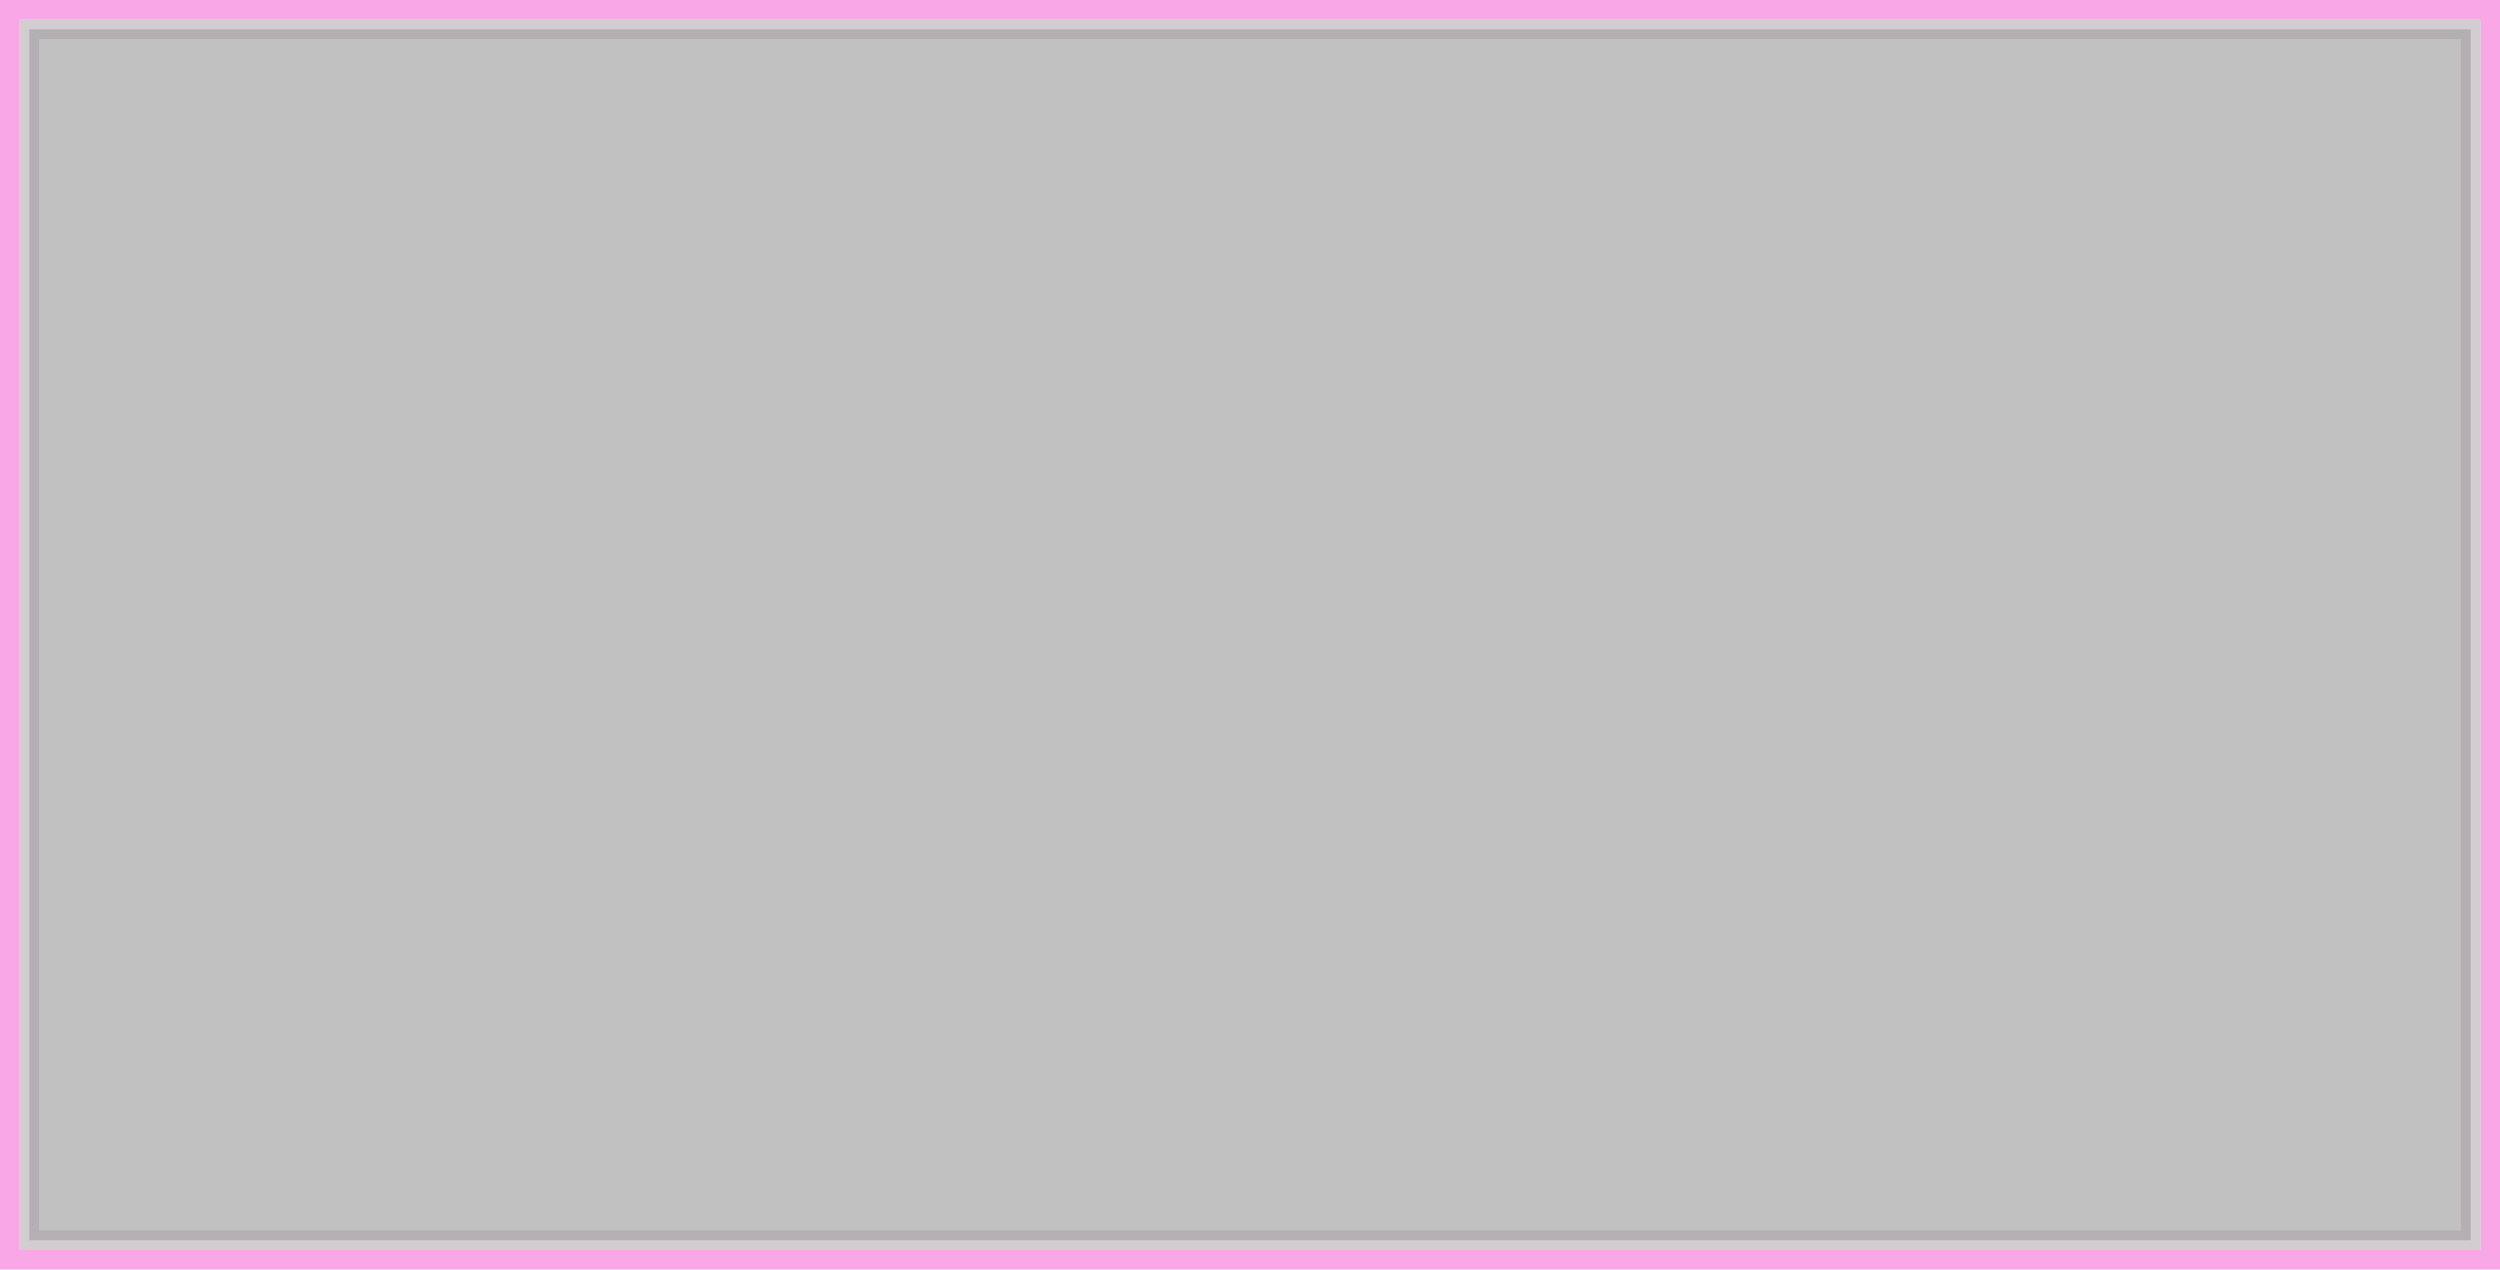
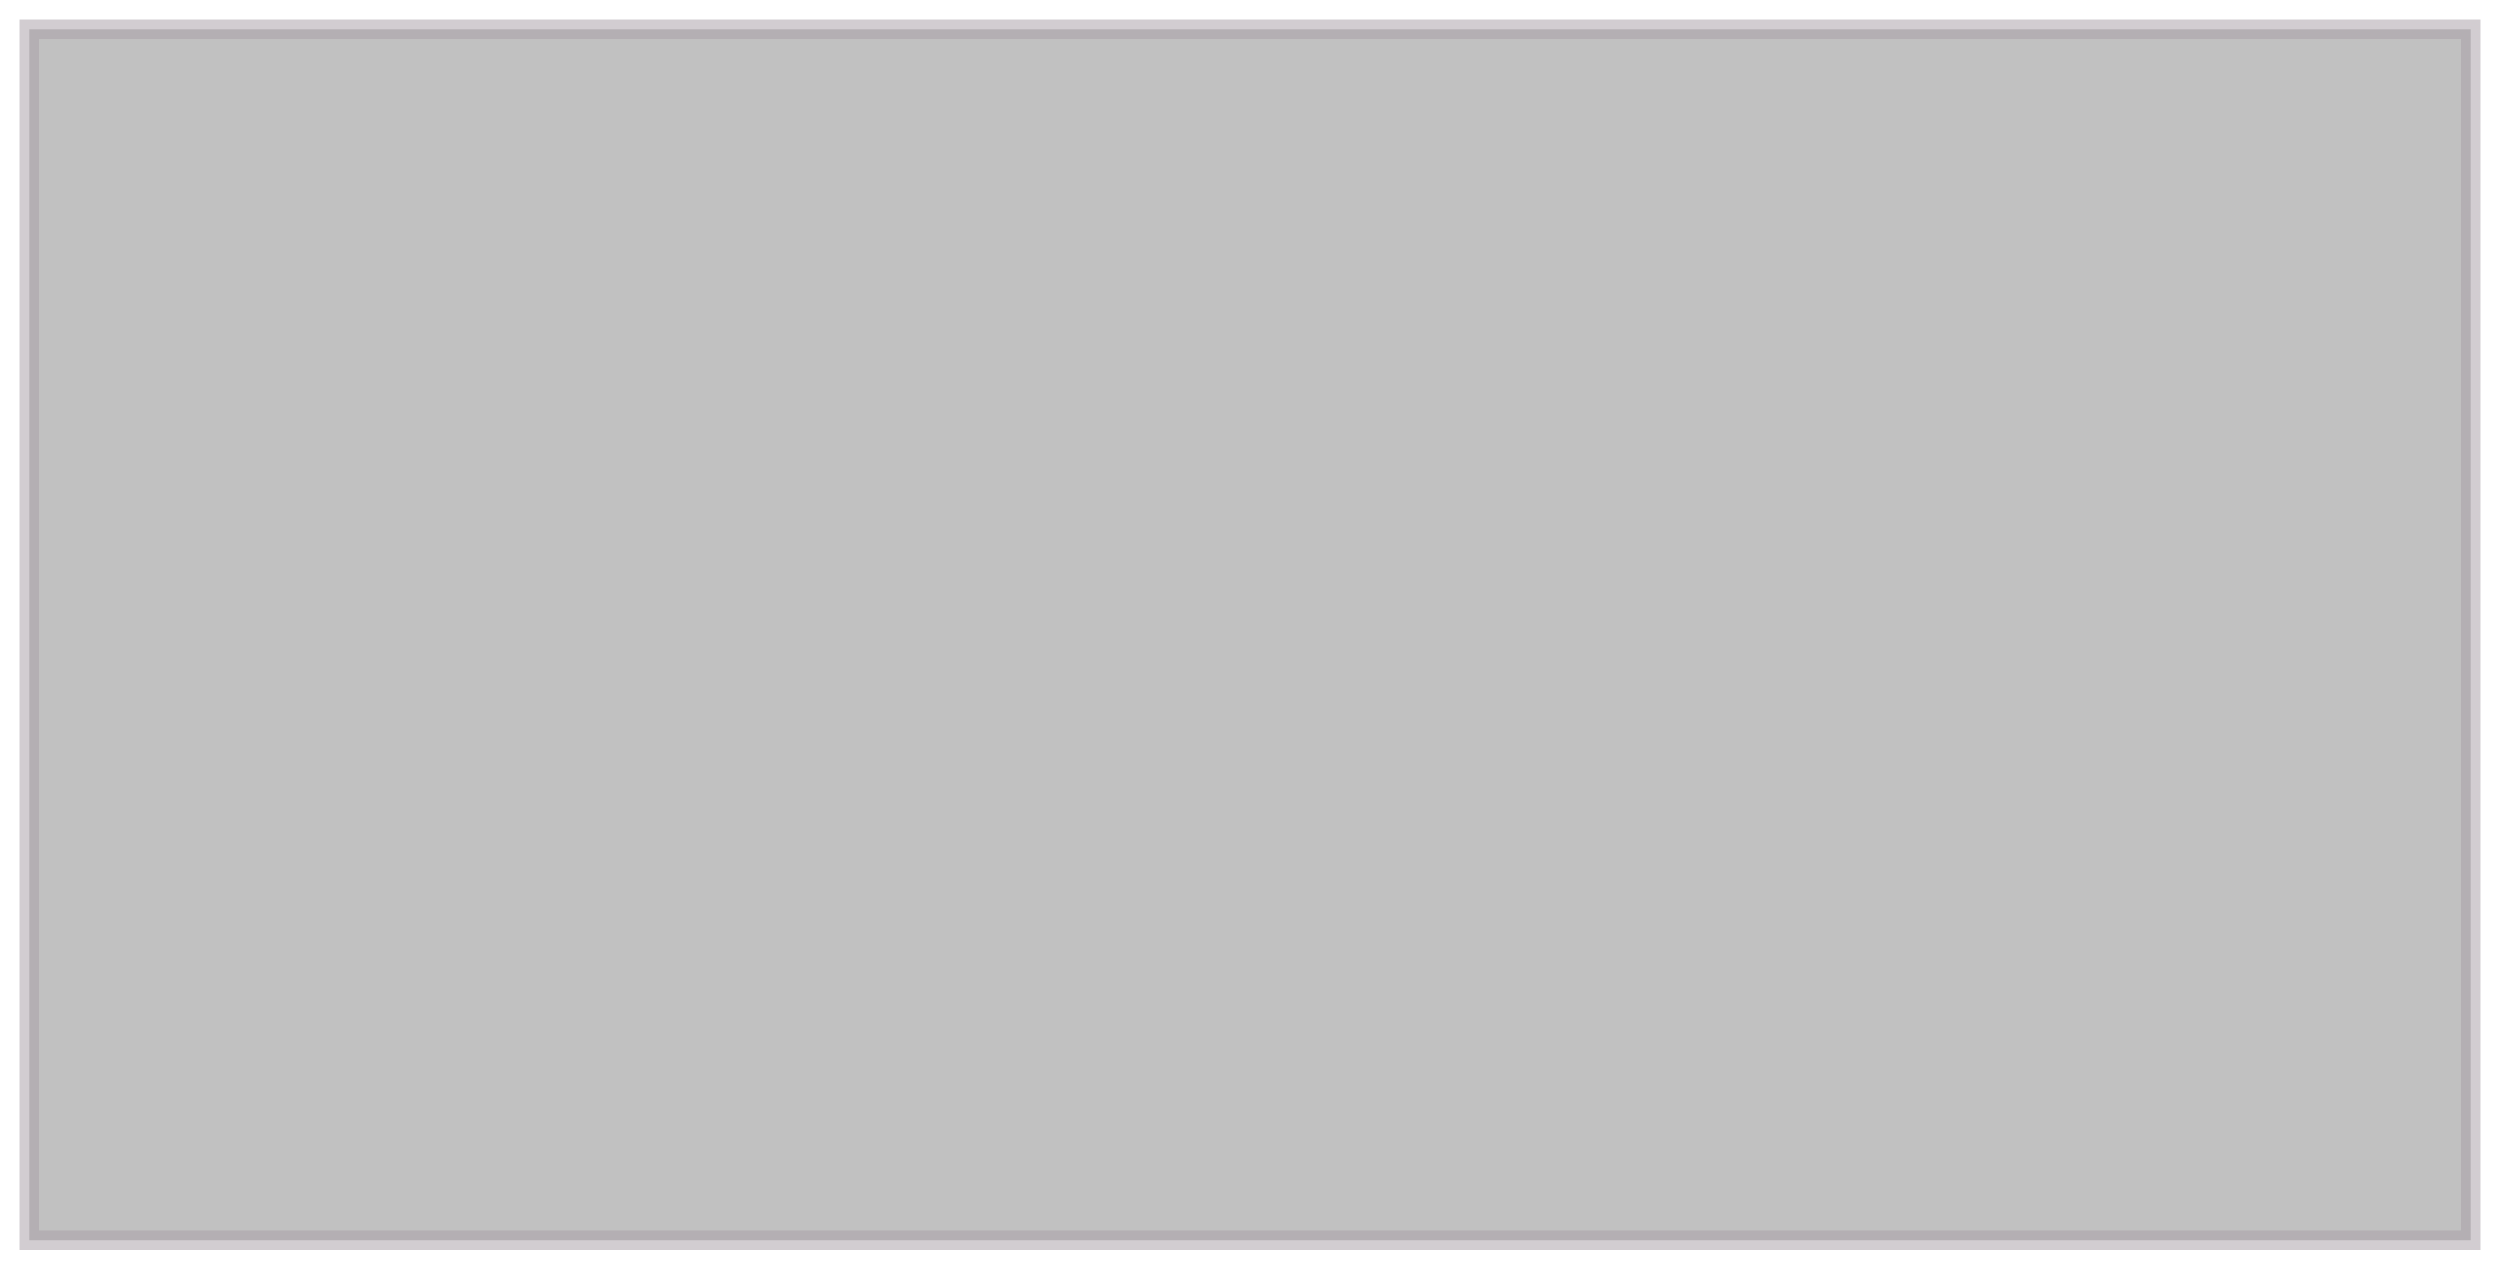
<svg xmlns="http://www.w3.org/2000/svg" version="1.1" width="128" height="65">
-   <g fill="none" stroke="rgb(250, 153, 228)" stroke-opacity="0.86" stroke-width="1">
+   <g fill="none" stroke="CUI_SCD_COLOR(250, 153, 228)" stroke-opacity="0.86" stroke-width="1">
    <rect x="0.5" y="0.5" width="127" height="64" rx="0" />
  </g>
  <g fill="rgb(161, 161, 161)" fill-opacity="0.66" stroke="rgb(170, 160, 168)" stroke-opacity="0.52" stroke-width="1">
    <rect x="1.5" y="1.5" width="125" height="62" rx="0" />
  </g>
</svg>
